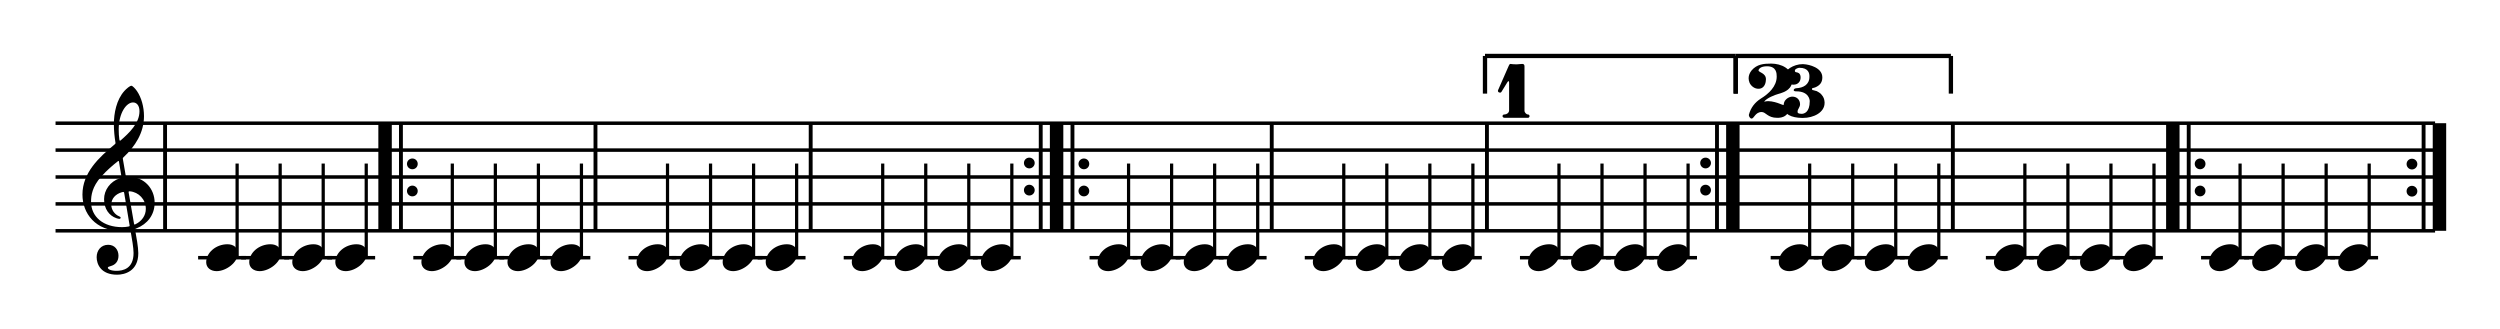
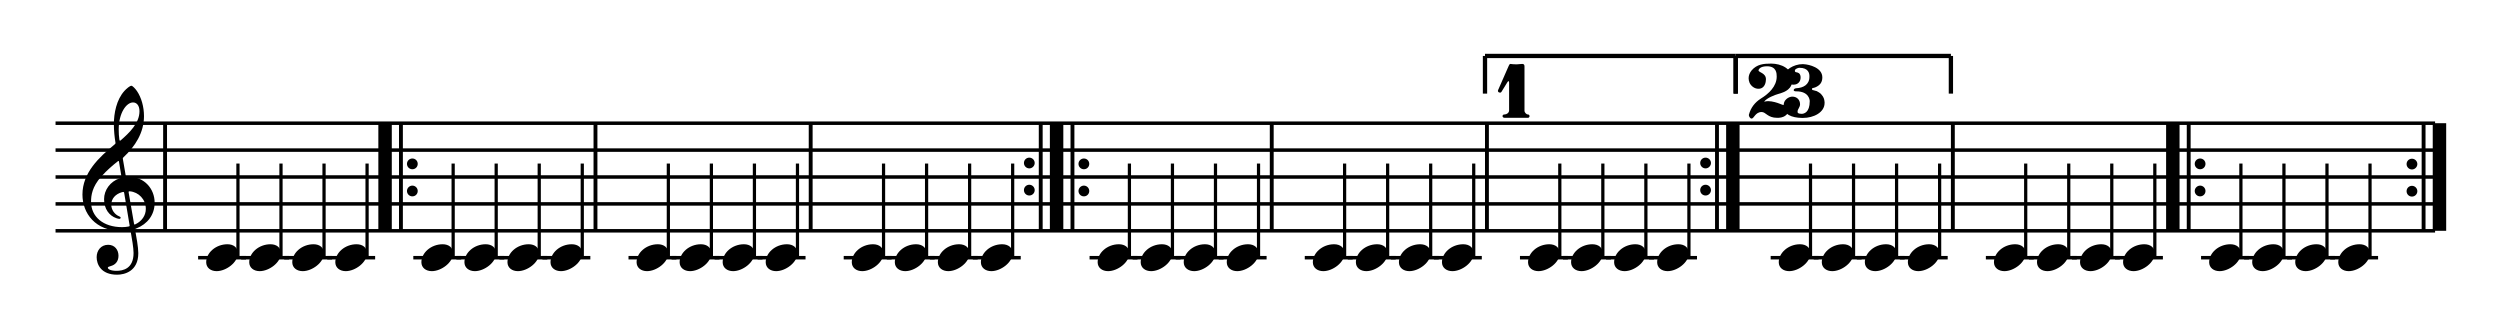
<svg xmlns="http://www.w3.org/2000/svg" width="929.375" height="122.12" viewBox="0 0 92.938 12.212">
  <g transform="translate(3.065 8.58) scale(1 -1)">
    <g data-layer="0">
      <line x1="0" y1="0" x2="0" y2="0" stroke="#000000" stroke-width="0" data-prov="01550dc9d118134419219044f188e28a" data-source-kind="6" data-kind="stroke" />
      <line x1="-1" y1="0" x2="87.46" y2="0" stroke="#000000" stroke-width="0.13" data-prov="5235156954d3cdda987a3da1af222a55" data-source-kind="3" data-kind="stroke" />
      <line x1="-1" y1="1" x2="87.46" y2="1" stroke="#000000" stroke-width="0.13" data-prov="10cbe3e182e937b8e3d90a03397b2e97" data-source-kind="3" data-kind="stroke" />
      <line x1="-1" y1="2" x2="87.46" y2="2" stroke="#000000" stroke-width="0.13" data-prov="94825cd467fe6fb512d271e66b59674a" data-source-kind="3" data-kind="stroke" />
      <line x1="-1" y1="3" x2="87.46" y2="3" stroke="#000000" stroke-width="0.13" data-prov="bc2cd26cec8e4650eedcf04fbc91320f" data-source-kind="3" data-kind="stroke" />
      <line x1="-1" y1="4" x2="87.46" y2="4" stroke="#000000" stroke-width="0.13" data-prov="c46b9445a4c5ff909f50b13f9025c4a3" data-source-kind="3" data-kind="stroke" />
      <line x1="0" y1="0" x2="0" y2="0" stroke="#000000" stroke-width="0" data-prov="fe116eb75ff697f9f2451c10c05349c6" data-source-kind="2" data-kind="stroke" />
-       <line x1="5.75" y1="-1" x2="5.75" y2="2.5" stroke="#000000" stroke-width="0.12" data-prov="dbd573fbc0c21f9b07a8537f658b048c" data-source-kind="0" data-kind="stroke" />
+       <line x1="5.781" y1="-1" x2="5.781" y2="2.5" stroke="#000000" stroke-width="0.12" data-prov="dbd573fbc0c21f9b07a8537f658b048c" data-source-kind="0" data-kind="stroke" />
      <line x1="4.3" y1="-1" x2="6.081" y2="-1" stroke="#000000" stroke-width="0.13" data-prov="07ffb45f25e59b0955bd4e248522b2ef" data-source-kind="1" data-kind="stroke" />
-       <line x1="7.35" y1="-1" x2="7.35" y2="2.5" stroke="#000000" stroke-width="0.12" data-prov="276b6f72f2bcb818f84229b6833ce022" data-source-kind="0" data-kind="stroke" />
+       <line x1="7.381" y1="-1" x2="7.381" y2="2.5" stroke="#000000" stroke-width="0.12" data-prov="276b6f72f2bcb818f84229b6833ce022" data-source-kind="0" data-kind="stroke" />
      <line x1="5.9" y1="-1" x2="7.681" y2="-1" stroke="#000000" stroke-width="0.13" data-prov="3539af5cd23dc6ca259a35fef4aa45c2" data-source-kind="1" data-kind="stroke" />
-       <line x1="8.95" y1="-1" x2="8.95" y2="2.5" stroke="#000000" stroke-width="0.12" data-prov="d1b0067ebb2b2b9115a77aaadc53bffe" data-source-kind="0" data-kind="stroke" />
+       <line x1="8.981" y1="-1" x2="8.981" y2="2.5" stroke="#000000" stroke-width="0.12" data-prov="d1b0067ebb2b2b9115a77aaadc53bffe" data-source-kind="0" data-kind="stroke" />
      <line x1="7.5" y1="-1" x2="9.281" y2="-1" stroke="#000000" stroke-width="0.13" data-prov="9b43d5d2a83ce1086364f6f3ac4b5ba2" data-source-kind="1" data-kind="stroke" />
-       <line x1="10.55" y1="-1" x2="10.55" y2="2.5" stroke="#000000" stroke-width="0.12" data-prov="13303d184ca25b99835d71e21f3a96df" data-source-kind="0" data-kind="stroke" />
+       <line x1="10.581" y1="-1" x2="10.581" y2="2.5" stroke="#000000" stroke-width="0.12" data-prov="13303d184ca25b99835d71e21f3a96df" data-source-kind="0" data-kind="stroke" />
      <line x1="9.1" y1="-1" x2="10.881" y2="-1" stroke="#000000" stroke-width="0.13" data-prov="d6c7a9458a06532e1c7507e71363c0dd" data-source-kind="1" data-kind="stroke" />
-       <line x1="13.75" y1="-1" x2="13.75" y2="2.5" stroke="#000000" stroke-width="0.12" data-prov="aa33134cf72cebda65d1b2b427230541" data-source-kind="0" data-kind="stroke" />
+       <line x1="13.781" y1="-1" x2="13.781" y2="2.5" stroke="#000000" stroke-width="0.12" data-prov="aa33134cf72cebda65d1b2b427230541" data-source-kind="0" data-kind="stroke" />
      <line x1="12.3" y1="-1" x2="14.081" y2="-1" stroke="#000000" stroke-width="0.13" data-prov="20fbe0162b0bc4dd93e2c3e3da73bb83" data-source-kind="1" data-kind="stroke" />
-       <line x1="15.35" y1="-1" x2="15.35" y2="2.5" stroke="#000000" stroke-width="0.12" data-prov="01d06ae931cf05983e4b17744108297b" data-source-kind="0" data-kind="stroke" />
+       <line x1="15.381" y1="-1" x2="15.381" y2="2.5" stroke="#000000" stroke-width="0.12" data-prov="01d06ae931cf05983e4b17744108297b" data-source-kind="0" data-kind="stroke" />
      <line x1="13.9" y1="-1" x2="15.681" y2="-1" stroke="#000000" stroke-width="0.13" data-prov="cd9abf9ed66ab876f68b9d88ce1e5199" data-source-kind="1" data-kind="stroke" />
-       <line x1="16.95" y1="-1" x2="16.95" y2="2.5" stroke="#000000" stroke-width="0.12" data-prov="47c9ce76466974ecfabe4a9cafb75c3c" data-source-kind="0" data-kind="stroke" />
+       <line x1="16.981" y1="-1" x2="16.981" y2="2.5" stroke="#000000" stroke-width="0.12" data-prov="47c9ce76466974ecfabe4a9cafb75c3c" data-source-kind="0" data-kind="stroke" />
      <line x1="15.5" y1="-1" x2="17.281" y2="-1" stroke="#000000" stroke-width="0.13" data-prov="7ade41165c11102f29e87cb09eb3f88f" data-source-kind="1" data-kind="stroke" />
-       <line x1="18.55" y1="-1" x2="18.55" y2="2.5" stroke="#000000" stroke-width="0.12" data-prov="e6d1c0a44d13be2700ad4381e1d518fa" data-source-kind="0" data-kind="stroke" />
+       <line x1="18.581" y1="-1" x2="18.581" y2="2.5" stroke="#000000" stroke-width="0.12" data-prov="e6d1c0a44d13be2700ad4381e1d518fa" data-source-kind="0" data-kind="stroke" />
      <line x1="17.1" y1="-1" x2="18.881" y2="-1" stroke="#000000" stroke-width="0.13" data-prov="32c2aa89808756c46e8b7afcfb2eb057" data-source-kind="1" data-kind="stroke" />
-       <line x1="21.75" y1="-1" x2="21.75" y2="2.5" stroke="#000000" stroke-width="0.12" data-prov="370a65aab516f6792e49a1ed28bd5cd9" data-source-kind="0" data-kind="stroke" />
+       <line x1="21.781" y1="-1" x2="21.781" y2="2.5" stroke="#000000" stroke-width="0.12" data-prov="370a65aab516f6792e49a1ed28bd5cd9" data-source-kind="0" data-kind="stroke" />
      <line x1="20.3" y1="-1" x2="22.081" y2="-1" stroke="#000000" stroke-width="0.13" data-prov="0a3ae3c155d29c21e266e663a8b1b214" data-source-kind="1" data-kind="stroke" />
-       <line x1="23.35" y1="-1" x2="23.35" y2="2.5" stroke="#000000" stroke-width="0.12" data-prov="75b4bca159d5c28b10b2078bb457bb53" data-source-kind="0" data-kind="stroke" />
+       <line x1="23.381" y1="-1" x2="23.381" y2="2.5" stroke="#000000" stroke-width="0.12" data-prov="75b4bca159d5c28b10b2078bb457bb53" data-source-kind="0" data-kind="stroke" />
      <line x1="21.9" y1="-1" x2="23.681" y2="-1" stroke="#000000" stroke-width="0.13" data-prov="c27e3e835224dc54cef9b36818099cd0" data-source-kind="1" data-kind="stroke" />
-       <line x1="24.95" y1="-1" x2="24.95" y2="2.5" stroke="#000000" stroke-width="0.12" data-prov="c4531390972e55a43af2bd9f85e3c250" data-source-kind="0" data-kind="stroke" />
+       <line x1="24.981" y1="-1" x2="24.981" y2="2.5" stroke="#000000" stroke-width="0.12" data-prov="c4531390972e55a43af2bd9f85e3c250" data-source-kind="0" data-kind="stroke" />
      <line x1="23.5" y1="-1" x2="25.281" y2="-1" stroke="#000000" stroke-width="0.13" data-prov="4b43990bc25bf4afffda3e2a7d4dcab7" data-source-kind="1" data-kind="stroke" />
-       <line x1="26.55" y1="-1" x2="26.55" y2="2.5" stroke="#000000" stroke-width="0.12" data-prov="888c6ef019fc4b0fc714672a4444c60c" data-source-kind="0" data-kind="stroke" />
+       <line x1="26.581" y1="-1" x2="26.581" y2="2.5" stroke="#000000" stroke-width="0.12" data-prov="888c6ef019fc4b0fc714672a4444c60c" data-source-kind="0" data-kind="stroke" />
      <line x1="25.1" y1="-1" x2="26.881" y2="-1" stroke="#000000" stroke-width="0.13" data-prov="8e120598410629bb86883f318071a6b5" data-source-kind="1" data-kind="stroke" />
-       <line x1="29.75" y1="-1" x2="29.75" y2="2.5" stroke="#000000" stroke-width="0.12" data-prov="6c70ad9006ed8fbb104d77eba3f2dbcb" data-source-kind="0" data-kind="stroke" />
+       <line x1="29.781" y1="-1" x2="29.781" y2="2.5" stroke="#000000" stroke-width="0.12" data-prov="6c70ad9006ed8fbb104d77eba3f2dbcb" data-source-kind="0" data-kind="stroke" />
      <line x1="28.3" y1="-1" x2="30.081" y2="-1" stroke="#000000" stroke-width="0.13" data-prov="6d2724bb96160f831b4e987ce6b4349a" data-source-kind="1" data-kind="stroke" />
-       <line x1="31.35" y1="-1" x2="31.35" y2="2.5" stroke="#000000" stroke-width="0.12" data-prov="debe82da2c34817a871d8a4cc5cc3fdd" data-source-kind="0" data-kind="stroke" />
+       <line x1="31.381" y1="-1" x2="31.381" y2="2.5" stroke="#000000" stroke-width="0.12" data-prov="debe82da2c34817a871d8a4cc5cc3fdd" data-source-kind="0" data-kind="stroke" />
      <line x1="29.9" y1="-1" x2="31.681" y2="-1" stroke="#000000" stroke-width="0.13" data-prov="7a9f84c8590c7e8156fd929e35153cf8" data-source-kind="1" data-kind="stroke" />
-       <line x1="32.95" y1="-1" x2="32.95" y2="2.5" stroke="#000000" stroke-width="0.12" data-prov="7b524c2e9e5657b68fd1a81337887c2e" data-source-kind="0" data-kind="stroke" />
+       <line x1="32.981" y1="-1" x2="32.981" y2="2.5" stroke="#000000" stroke-width="0.12" data-prov="7b524c2e9e5657b68fd1a81337887c2e" data-source-kind="0" data-kind="stroke" />
      <line x1="31.5" y1="-1" x2="33.281" y2="-1" stroke="#000000" stroke-width="0.13" data-prov="c4a9602f838e0ea74a9fe68da12baff2" data-source-kind="1" data-kind="stroke" />
-       <line x1="34.55" y1="-1" x2="34.55" y2="2.5" stroke="#000000" stroke-width="0.12" data-prov="cb31fbbd4a3e3eb17ed06e65f40589e5" data-source-kind="0" data-kind="stroke" />
+       <line x1="34.581" y1="-1" x2="34.581" y2="2.5" stroke="#000000" stroke-width="0.12" data-prov="cb31fbbd4a3e3eb17ed06e65f40589e5" data-source-kind="0" data-kind="stroke" />
      <line x1="33.1" y1="-1" x2="34.881" y2="-1" stroke="#000000" stroke-width="0.13" data-prov="76860486e62be8520184bb3e8c284d94" data-source-kind="1" data-kind="stroke" />
-       <line x1="38.89" y1="-1" x2="38.89" y2="2.5" stroke="#000000" stroke-width="0.12" data-prov="bc1cc9bede7fc3c72827cfbf184cdb7e" data-source-kind="0" data-kind="stroke" />
+       <line x1="38.921" y1="-1" x2="38.921" y2="2.5" stroke="#000000" stroke-width="0.12" data-prov="bc1cc9bede7fc3c72827cfbf184cdb7e" data-source-kind="0" data-kind="stroke" />
      <line x1="37.44" y1="-1" x2="39.221" y2="-1" stroke="#000000" stroke-width="0.13" data-prov="a3fd2ae47f432e61881cb1e44a7108e6" data-source-kind="1" data-kind="stroke" />
-       <line x1="40.49" y1="-1" x2="40.49" y2="2.5" stroke="#000000" stroke-width="0.12" data-prov="95891bc2b58231a1618b5d422e6131b0" data-source-kind="0" data-kind="stroke" />
+       <line x1="40.521" y1="-1" x2="40.521" y2="2.5" stroke="#000000" stroke-width="0.12" data-prov="95891bc2b58231a1618b5d422e6131b0" data-source-kind="0" data-kind="stroke" />
      <line x1="39.04" y1="-1" x2="40.821" y2="-1" stroke="#000000" stroke-width="0.13" data-prov="a9e2ee2be83c0a4978db517bf182efe9" data-source-kind="1" data-kind="stroke" />
-       <line x1="42.09" y1="-1" x2="42.09" y2="2.5" stroke="#000000" stroke-width="0.12" data-prov="ed21002861831422bdbb36e8f981d2a9" data-source-kind="0" data-kind="stroke" />
+       <line x1="42.121" y1="-1" x2="42.121" y2="2.5" stroke="#000000" stroke-width="0.12" data-prov="ed21002861831422bdbb36e8f981d2a9" data-source-kind="0" data-kind="stroke" />
      <line x1="40.64" y1="-1" x2="42.421" y2="-1" stroke="#000000" stroke-width="0.13" data-prov="2bac60a88ddddcf403dd6edfb67b5bb0" data-source-kind="1" data-kind="stroke" />
-       <line x1="43.69" y1="-1" x2="43.69" y2="2.5" stroke="#000000" stroke-width="0.12" data-prov="e49748251746a6dbdf15aa8dd983e6e7" data-source-kind="0" data-kind="stroke" />
+       <line x1="43.721" y1="-1" x2="43.721" y2="2.5" stroke="#000000" stroke-width="0.12" data-prov="e49748251746a6dbdf15aa8dd983e6e7" data-source-kind="0" data-kind="stroke" />
      <line x1="42.24" y1="-1" x2="44.021" y2="-1" stroke="#000000" stroke-width="0.13" data-prov="a592bc951f4afa64726aa30ccdd6ddfa" data-source-kind="1" data-kind="stroke" />
-       <line x1="46.89" y1="-1" x2="46.89" y2="2.5" stroke="#000000" stroke-width="0.12" data-prov="8d2938a01abfe451991829fbde6d2b94" data-source-kind="0" data-kind="stroke" />
+       <line x1="46.921" y1="-1" x2="46.921" y2="2.5" stroke="#000000" stroke-width="0.12" data-prov="8d2938a01abfe451991829fbde6d2b94" data-source-kind="0" data-kind="stroke" />
      <line x1="45.44" y1="-1" x2="47.221" y2="-1" stroke="#000000" stroke-width="0.13" data-prov="c73f1aad686621adde07e7fe7b160ad7" data-source-kind="1" data-kind="stroke" />
-       <line x1="48.49" y1="-1" x2="48.49" y2="2.5" stroke="#000000" stroke-width="0.12" data-prov="88366a6edcce03db41d39d08b2616742" data-source-kind="0" data-kind="stroke" />
+       <line x1="48.521" y1="-1" x2="48.521" y2="2.5" stroke="#000000" stroke-width="0.12" data-prov="88366a6edcce03db41d39d08b2616742" data-source-kind="0" data-kind="stroke" />
      <line x1="47.04" y1="-1" x2="48.821" y2="-1" stroke="#000000" stroke-width="0.13" data-prov="4e052448582a8fdc672f38b02dc205e1" data-source-kind="1" data-kind="stroke" />
-       <line x1="50.09" y1="-1" x2="50.09" y2="2.5" stroke="#000000" stroke-width="0.12" data-prov="77a10c7862f0ffce98d309bb71ce675f" data-source-kind="0" data-kind="stroke" />
+       <line x1="50.121" y1="-1" x2="50.121" y2="2.5" stroke="#000000" stroke-width="0.12" data-prov="77a10c7862f0ffce98d309bb71ce675f" data-source-kind="0" data-kind="stroke" />
      <line x1="48.64" y1="-1" x2="50.421" y2="-1" stroke="#000000" stroke-width="0.13" data-prov="68c691f2336e5a322116641b9f2f7054" data-source-kind="1" data-kind="stroke" />
-       <line x1="51.69" y1="-1" x2="51.69" y2="2.5" stroke="#000000" stroke-width="0.12" data-prov="cfa457e70519a1826f321a56cb3fd03b" data-source-kind="0" data-kind="stroke" />
+       <line x1="51.721" y1="-1" x2="51.721" y2="2.5" stroke="#000000" stroke-width="0.12" data-prov="cfa457e70519a1826f321a56cb3fd03b" data-source-kind="0" data-kind="stroke" />
      <line x1="50.24" y1="-1" x2="52.021" y2="-1" stroke="#000000" stroke-width="0.13" data-prov="3c3f0d6b5ab00374d7628cd6f9876bc9" data-source-kind="1" data-kind="stroke" />
-       <line x1="54.89" y1="-1" x2="54.89" y2="2.5" stroke="#000000" stroke-width="0.12" data-prov="273d04eeece605789035a29d80023c2c" data-source-kind="0" data-kind="stroke" />
+       <line x1="54.921" y1="-1" x2="54.921" y2="2.5" stroke="#000000" stroke-width="0.12" data-prov="273d04eeece605789035a29d80023c2c" data-source-kind="0" data-kind="stroke" />
      <line x1="53.44" y1="-1" x2="55.221" y2="-1" stroke="#000000" stroke-width="0.13" data-prov="9ec226573f8ea2320fc444c562163ddb" data-source-kind="1" data-kind="stroke" />
-       <line x1="56.49" y1="-1" x2="56.49" y2="2.5" stroke="#000000" stroke-width="0.12" data-prov="a23b09fda2784b566bf1de48e89a2baa" data-source-kind="0" data-kind="stroke" />
+       <line x1="56.521" y1="-1" x2="56.521" y2="2.5" stroke="#000000" stroke-width="0.12" data-prov="a23b09fda2784b566bf1de48e89a2baa" data-source-kind="0" data-kind="stroke" />
      <line x1="55.04" y1="-1" x2="56.821" y2="-1" stroke="#000000" stroke-width="0.13" data-prov="9e3345d5dddffbb9cf263a1708fc2589" data-source-kind="1" data-kind="stroke" />
-       <line x1="58.09" y1="-1" x2="58.09" y2="2.5" stroke="#000000" stroke-width="0.12" data-prov="edf9ca4611cfc17faace6241cae3b73d" data-source-kind="0" data-kind="stroke" />
+       <line x1="58.121" y1="-1" x2="58.121" y2="2.5" stroke="#000000" stroke-width="0.12" data-prov="edf9ca4611cfc17faace6241cae3b73d" data-source-kind="0" data-kind="stroke" />
      <line x1="56.64" y1="-1" x2="58.421" y2="-1" stroke="#000000" stroke-width="0.13" data-prov="ea06a5b83026202fbe3eed55ca3680c9" data-source-kind="1" data-kind="stroke" />
-       <line x1="59.69" y1="-1" x2="59.69" y2="2.5" stroke="#000000" stroke-width="0.12" data-prov="f1e3c0367633266d5f188e5bd6d98ad4" data-source-kind="0" data-kind="stroke" />
+       <line x1="59.721" y1="-1" x2="59.721" y2="2.5" stroke="#000000" stroke-width="0.12" data-prov="f1e3c0367633266d5f188e5bd6d98ad4" data-source-kind="0" data-kind="stroke" />
      <line x1="58.24" y1="-1" x2="60.021" y2="-1" stroke="#000000" stroke-width="0.13" data-prov="b8d324f0620ebb59f66346b61a4d214e" data-source-kind="1" data-kind="stroke" />
-       <line x1="64.21" y1="-1" x2="64.21" y2="2.5" stroke="#000000" stroke-width="0.12" data-prov="2bf824905032462ee8c9988b780feabf" data-source-kind="0" data-kind="stroke" />
+       <line x1="64.241" y1="-1" x2="64.241" y2="2.5" stroke="#000000" stroke-width="0.12" data-prov="2bf824905032462ee8c9988b780feabf" data-source-kind="0" data-kind="stroke" />
      <line x1="62.76" y1="-1" x2="64.541" y2="-1" stroke="#000000" stroke-width="0.13" data-prov="579f0f80918268f1ba03890d14832b56" data-source-kind="1" data-kind="stroke" />
-       <line x1="65.81" y1="-1" x2="65.81" y2="2.5" stroke="#000000" stroke-width="0.12" data-prov="08a65aebf8baaded74feb3ec7cc36d18" data-source-kind="0" data-kind="stroke" />
+       <line x1="65.841" y1="-1" x2="65.841" y2="2.5" stroke="#000000" stroke-width="0.12" data-prov="08a65aebf8baaded74feb3ec7cc36d18" data-source-kind="0" data-kind="stroke" />
      <line x1="64.36" y1="-1" x2="66.141" y2="-1" stroke="#000000" stroke-width="0.13" data-prov="f04f04c436808c53ab1c2b169d7f5a33" data-source-kind="1" data-kind="stroke" />
-       <line x1="67.41" y1="-1" x2="67.41" y2="2.5" stroke="#000000" stroke-width="0.12" data-prov="d155779804ad660f4466745153872349" data-source-kind="0" data-kind="stroke" />
+       <line x1="67.441" y1="-1" x2="67.441" y2="2.5" stroke="#000000" stroke-width="0.12" data-prov="d155779804ad660f4466745153872349" data-source-kind="0" data-kind="stroke" />
      <line x1="65.96" y1="-1" x2="67.741" y2="-1" stroke="#000000" stroke-width="0.13" data-prov="3b9174fe7361dbfc454fbe17b9ec81b1" data-source-kind="1" data-kind="stroke" />
-       <line x1="69.01" y1="-1" x2="69.01" y2="2.5" stroke="#000000" stroke-width="0.12" data-prov="af73177552d5fa95b746caf62d000623" data-source-kind="0" data-kind="stroke" />
+       <line x1="69.041" y1="-1" x2="69.041" y2="2.5" stroke="#000000" stroke-width="0.12" data-prov="af73177552d5fa95b746caf62d000623" data-source-kind="0" data-kind="stroke" />
      <line x1="67.56" y1="-1" x2="69.341" y2="-1" stroke="#000000" stroke-width="0.13" data-prov="46e6eac9f03c1e09a15cb0bb07628570" data-source-kind="1" data-kind="stroke" />
-       <line x1="72.21" y1="-1" x2="72.21" y2="2.5" stroke="#000000" stroke-width="0.12" data-prov="7c839e4fb5f2522c8fde3b48577eafae" data-source-kind="0" data-kind="stroke" />
+       <line x1="72.241" y1="-1" x2="72.241" y2="2.5" stroke="#000000" stroke-width="0.12" data-prov="7c839e4fb5f2522c8fde3b48577eafae" data-source-kind="0" data-kind="stroke" />
      <line x1="70.76" y1="-1" x2="72.541" y2="-1" stroke="#000000" stroke-width="0.13" data-prov="0e4ec9f37979b06c54f0e2d499df5bf1" data-source-kind="1" data-kind="stroke" />
-       <line x1="73.81" y1="-1" x2="73.81" y2="2.5" stroke="#000000" stroke-width="0.12" data-prov="0c8e0b8170c827494e606d4541ce2c89" data-source-kind="0" data-kind="stroke" />
+       <line x1="73.841" y1="-1" x2="73.841" y2="2.5" stroke="#000000" stroke-width="0.12" data-prov="0c8e0b8170c827494e606d4541ce2c89" data-source-kind="0" data-kind="stroke" />
      <line x1="72.36" y1="-1" x2="74.141" y2="-1" stroke="#000000" stroke-width="0.13" data-prov="61f1ed037baf82bf6594769a9205df07" data-source-kind="1" data-kind="stroke" />
-       <line x1="75.41" y1="-1" x2="75.41" y2="2.5" stroke="#000000" stroke-width="0.12" data-prov="42480ffc14ad129d8dec456e7bad317c" data-source-kind="0" data-kind="stroke" />
+       <line x1="75.441" y1="-1" x2="75.441" y2="2.5" stroke="#000000" stroke-width="0.12" data-prov="42480ffc14ad129d8dec456e7bad317c" data-source-kind="0" data-kind="stroke" />
      <line x1="73.96" y1="-1" x2="75.741" y2="-1" stroke="#000000" stroke-width="0.13" data-prov="adc82c9de5d3ed333e335c32f7690a6b" data-source-kind="1" data-kind="stroke" />
-       <line x1="77.01" y1="-1" x2="77.01" y2="2.5" stroke="#000000" stroke-width="0.12" data-prov="0f408610c63793003f04e3af5a03493f" data-source-kind="0" data-kind="stroke" />
+       <line x1="77.041" y1="-1" x2="77.041" y2="2.5" stroke="#000000" stroke-width="0.12" data-prov="0f408610c63793003f04e3af5a03493f" data-source-kind="0" data-kind="stroke" />
      <line x1="75.56" y1="-1" x2="77.341" y2="-1" stroke="#000000" stroke-width="0.13" data-prov="1dee0e17b4b9167cda8e51b45e2ab47c" data-source-kind="1" data-kind="stroke" />
-       <line x1="80.21" y1="-1" x2="80.21" y2="2.5" stroke="#000000" stroke-width="0.12" data-prov="99d50b32a7d1eac1019c14132a834144" data-source-kind="0" data-kind="stroke" />
+       <line x1="80.241" y1="-1" x2="80.241" y2="2.5" stroke="#000000" stroke-width="0.12" data-prov="99d50b32a7d1eac1019c14132a834144" data-source-kind="0" data-kind="stroke" />
      <line x1="78.76" y1="-1" x2="80.541" y2="-1" stroke="#000000" stroke-width="0.13" data-prov="c33f0e929fa3ea4230c07aca80f60c04" data-source-kind="1" data-kind="stroke" />
-       <line x1="81.81" y1="-1" x2="81.81" y2="2.5" stroke="#000000" stroke-width="0.12" data-prov="572e96450f21b18771e510c6c41444dc" data-source-kind="0" data-kind="stroke" />
+       <line x1="81.841" y1="-1" x2="81.841" y2="2.5" stroke="#000000" stroke-width="0.12" data-prov="572e96450f21b18771e510c6c41444dc" data-source-kind="0" data-kind="stroke" />
      <line x1="80.36" y1="-1" x2="82.141" y2="-1" stroke="#000000" stroke-width="0.13" data-prov="67463b29bfb160641501f497f6134aa6" data-source-kind="1" data-kind="stroke" />
-       <line x1="83.41" y1="-1" x2="83.41" y2="2.5" stroke="#000000" stroke-width="0.12" data-prov="68935c410dbe357c3f80b01c6e6d3cb1" data-source-kind="0" data-kind="stroke" />
+       <line x1="83.441" y1="-1" x2="83.441" y2="2.5" stroke="#000000" stroke-width="0.12" data-prov="68935c410dbe357c3f80b01c6e6d3cb1" data-source-kind="0" data-kind="stroke" />
      <line x1="81.96" y1="-1" x2="83.741" y2="-1" stroke="#000000" stroke-width="0.13" data-prov="75f41055f9e23911ca51158dab6488df" data-source-kind="1" data-kind="stroke" />
-       <line x1="85.01" y1="-1" x2="85.01" y2="2.5" stroke="#000000" stroke-width="0.12" data-prov="9e9ba65603d31963bdc6d55dfacc5eba" data-source-kind="0" data-kind="stroke" />
+       <line x1="85.041" y1="-1" x2="85.041" y2="2.5" stroke="#000000" stroke-width="0.12" data-prov="9e9ba65603d31963bdc6d55dfacc5eba" data-source-kind="0" data-kind="stroke" />
      <line x1="83.56" y1="-1" x2="85.341" y2="-1" stroke="#000000" stroke-width="0.13" data-prov="66a37f88caecfe799ec34469d2302afd" data-source-kind="1" data-kind="stroke" />
      <line x1="0" y1="0" x2="0" y2="0" stroke="#000000" stroke-width="0" data-prov="40a9a55985c8bf8b1eb66b6d8c8e7b7a" data-source-kind="12" data-kind="stroke" />
      <line x1="0" y1="0" x2="0" y2="0" stroke="#000000" stroke-width="0" data-prov="10eb9773d25f0d7d64f92b36f88e5b38" data-source-kind="14" data-kind="stroke" />
      <line x1="0" y1="0" x2="0" y2="0" stroke="#000000" stroke-width="0" data-prov="86a982398112115027c54222505dd143" data-source-kind="15" data-kind="stroke" />
      <line x1="0" y1="0" x2="0" y2="0" stroke="#000000" stroke-width="0" data-prov="64c3a33b80a715758aae1d6a9d040ab1" data-source-kind="23" data-kind="stroke" />
      <line x1="0" y1="0" x2="0" y2="0" stroke="#000000" stroke-width="0" data-prov="d7735ee5abe9b94bafbd41d62910654c" data-source-kind="23" data-kind="stroke" />
      <line x1="52.14" y1="6.5" x2="61.46" y2="6.5" stroke="#000000" stroke-width="0.16" data-prov="1e8235a657015d71b99b656363b95d84" data-source-kind="23" data-kind="stroke" />
      <line x1="52.14" y1="6.5" x2="52.14" y2="5.1" stroke="#000000" stroke-width="0.16" data-prov="be04b9451c60ce743c849918afbb0b2c" data-source-kind="23" data-kind="stroke" />
      <line x1="61.46" y1="6.5" x2="61.46" y2="5.1" stroke="#000000" stroke-width="0.16" data-prov="106fbc3a3bd80e6314b3d1bdefa94034" data-source-kind="23" data-kind="stroke" />
      <line x1="61.46" y1="6.5" x2="69.46" y2="6.5" stroke="#000000" stroke-width="0.16" data-prov="7fcf5df56515bc3b1a5ce5ab26cc7d0b" data-source-kind="23" data-kind="stroke" />
      <line x1="61.46" y1="6.5" x2="61.46" y2="5.1" stroke="#000000" stroke-width="0.16" data-prov="914c3e24403e2accbf62ab35de2fd55a" data-source-kind="23" data-kind="stroke" />
      <line x1="69.46" y1="6.5" x2="69.46" y2="5.1" stroke="#000000" stroke-width="0.16" data-prov="97e0a3a2e8ac3234ae6cf8ac671604ab" data-source-kind="23" data-kind="stroke" />
      <line x1="0" y1="0" x2="0" y2="0" stroke="#000000" stroke-width="0" data-prov="d4937e787c949d612f54b6d79ec79edf" data-source-kind="23" data-kind="stroke" />
      <line x1="0" y1="0" x2="0" y2="0" stroke="#000000" stroke-width="0" data-prov="c183669ac91f35eb7a0040b48fde85ab" data-source-kind="25" data-kind="stroke" />
      <path d="M1.504 1.66C1.496 1.708 1.504 1.712 1.528 1.736C1.96 2.14 2.288 2.648 2.288 3.26C2.288 3.608 2.192 3.952 2.028 4.192C1.968 4.28 1.864 4.392 1.82 4.392C1.764 4.392 1.64 4.288 1.56 4.2C1.264 3.872 1.168 3.372 1.168 2.956C1.168 2.724 1.196 2.464 1.224 2.3C1.232 2.252 1.236 2.244 1.188 2.204C0.612 1.728 0 1.156 0 0.348C0 -0.348 0.476 -1.008 1.456 -1.008C1.548 -1.008 1.652 -1 1.732 -0.984C1.776 -0.976 1.784 -0.972 1.792 -1.02C1.84 -1.288 1.9 -1.636 1.9 -1.824C1.9 -2.416 1.5 -2.488 1.264 -2.488C1.048 -2.488 0.944 -2.424 0.944 -2.372C0.944 -2.344 0.98 -2.332 1.072 -2.304C1.196 -2.268 1.34 -2.16 1.34 -1.928C1.34 -1.708 1.2 -1.52 0.956 -1.52C0.688 -1.52 0.528 -1.732 0.528 -1.98C0.528 -2.24 0.684 -2.632 1.288 -2.632C1.556 -2.632 2.076 -2.512 2.076 -1.832C2.076 -1.604 2.004 -1.224 1.96 -0.976C1.952 -0.928 1.956 -0.932 2.012 -0.908C2.416 -0.748 2.684 -0.408 2.684 0.044C2.684 0.556 2.308 1.008 1.72 1.008C1.616 1.008 1.616 1.008 1.604 1.08ZM1.88 3.772C2.012 3.772 2.12 3.664 2.12 3.444C2.12 3 1.74 2.64 1.424 2.364C1.396 2.34 1.38 2.344 1.372 2.396C1.356 2.5 1.348 2.636 1.348 2.764C1.348 3.388 1.636 3.772 1.88 3.772ZM1.444 1.048C1.456 0.972 1.456 0.976 1.384 0.952C1.032 0.832 0.804 0.516 0.804 0.176C0.804 -0.184 0.992 -0.44 1.264 -0.532C1.296 -0.544 1.344 -0.556 1.372 -0.556C1.404 -0.556 1.42 -0.536 1.42 -0.512C1.42 -0.484 1.388 -0.472 1.36 -0.46C1.192 -0.388 1.072 -0.216 1.072 -0.032C1.072 0.196 1.228 0.368 1.472 0.436C1.536 0.452 1.544 0.448 1.552 0.404L1.752 -0.788C1.76 -0.832 1.756 -0.832 1.696 -0.844C1.632 -0.856 1.552 -0.864 1.472 -0.864C0.772 -0.864 0.32 -0.476 0.32 0.08C0.32 0.316 0.36 0.632 0.692 1.008C0.932 1.276 1.116 1.424 1.304 1.576C1.344 1.608 1.352 1.604 1.36 1.56ZM1.72 0.412C1.712 0.46 1.716 0.472 1.764 0.468C2.088 0.44 2.356 0.168 2.356 -0.184C2.356 -0.436 2.204 -0.64 1.98 -0.752C1.932 -0.776 1.924 -0.776 1.916 -0.728Z" transform="translate(0 1)" fill="#000000" data-prov="2bc09f9490decea3e13f24459f1b64f4" data-source-kind="4" data-glyph="gClef" data-class="clef" />
      <path d="M0.388 -0.5C0.744 -0.5 1.18 -0.172 1.18 0.168C1.18 0.372 1.02 0.5 0.792 0.5C0.352 0.5 0 0.176 0 -0.168C0 -0.376 0.172 -0.5 0.388 -0.5Z" transform="translate(4.6 -1)" fill="#000000" data-prov="870b54f8730bed8251f4f891a3c4b233" data-source-kind="1" data-glyph="noteheadBlack" data-class="notehead" />
      <path d="M0.388 -0.5C0.744 -0.5 1.18 -0.172 1.18 0.168C1.18 0.372 1.02 0.5 0.792 0.5C0.352 0.5 0 0.176 0 -0.168C0 -0.376 0.172 -0.5 0.388 -0.5Z" transform="translate(6.2 -1)" fill="#000000" data-prov="5833135b23eaf581bccad90222f64e7e" data-source-kind="1" data-glyph="noteheadBlack" data-class="notehead" />
      <path d="M0.388 -0.5C0.744 -0.5 1.18 -0.172 1.18 0.168C1.18 0.372 1.02 0.5 0.792 0.5C0.352 0.5 0 0.176 0 -0.168C0 -0.376 0.172 -0.5 0.388 -0.5Z" transform="translate(7.8 -1)" fill="#000000" data-prov="3c653d764b31b22273540a079363370c" data-source-kind="1" data-glyph="noteheadBlack" data-class="notehead" />
      <path d="M0.388 -0.5C0.744 -0.5 1.18 -0.172 1.18 0.168C1.18 0.372 1.02 0.5 0.792 0.5C0.352 0.5 0 0.176 0 -0.168C0 -0.376 0.172 -0.5 0.388 -0.5Z" transform="translate(9.4 -1)" fill="#000000" data-prov="dfd195901678557bdc1f1351634d2b68" data-source-kind="1" data-glyph="noteheadBlack" data-class="notehead" />
      <path d="M0.388 -0.5C0.744 -0.5 1.18 -0.172 1.18 0.168C1.18 0.372 1.02 0.5 0.792 0.5C0.352 0.5 0 0.176 0 -0.168C0 -0.376 0.172 -0.5 0.388 -0.5Z" transform="translate(12.6 -1)" fill="#000000" data-prov="99d206152de1651afeef963c42d7984f" data-source-kind="1" data-glyph="noteheadBlack" data-class="notehead" />
      <path d="M0.388 -0.5C0.744 -0.5 1.18 -0.172 1.18 0.168C1.18 0.372 1.02 0.5 0.792 0.5C0.352 0.5 0 0.176 0 -0.168C0 -0.376 0.172 -0.5 0.388 -0.5Z" transform="translate(14.2 -1)" fill="#000000" data-prov="1340dc8c93d5925410da02d683dd5916" data-source-kind="1" data-glyph="noteheadBlack" data-class="notehead" />
      <path d="M0.388 -0.5C0.744 -0.5 1.18 -0.172 1.18 0.168C1.18 0.372 1.02 0.5 0.792 0.5C0.352 0.5 0 0.176 0 -0.168C0 -0.376 0.172 -0.5 0.388 -0.5Z" transform="translate(15.8 -1)" fill="#000000" data-prov="d9b7e874516d265e3c165a16887a22bd" data-source-kind="1" data-glyph="noteheadBlack" data-class="notehead" />
      <path d="M0.388 -0.5C0.744 -0.5 1.18 -0.172 1.18 0.168C1.18 0.372 1.02 0.5 0.792 0.5C0.352 0.5 0 0.176 0 -0.168C0 -0.376 0.172 -0.5 0.388 -0.5Z" transform="translate(17.4 -1)" fill="#000000" data-prov="12ef29aff1cc56481133aec42c0d1d35" data-source-kind="1" data-glyph="noteheadBlack" data-class="notehead" />
      <path d="M0.388 -0.5C0.744 -0.5 1.18 -0.172 1.18 0.168C1.18 0.372 1.02 0.5 0.792 0.5C0.352 0.5 0 0.176 0 -0.168C0 -0.376 0.172 -0.5 0.388 -0.5Z" transform="translate(20.6 -1)" fill="#000000" data-prov="6f2586548ccd7de6800f74edd852d03b" data-source-kind="1" data-glyph="noteheadBlack" data-class="notehead" />
      <path d="M0.388 -0.5C0.744 -0.5 1.18 -0.172 1.18 0.168C1.18 0.372 1.02 0.5 0.792 0.5C0.352 0.5 0 0.176 0 -0.168C0 -0.376 0.172 -0.5 0.388 -0.5Z" transform="translate(22.2 -1)" fill="#000000" data-prov="6cd2fcd32ca7d1441b6534c025d7ae93" data-source-kind="1" data-glyph="noteheadBlack" data-class="notehead" />
      <path d="M0.388 -0.5C0.744 -0.5 1.18 -0.172 1.18 0.168C1.18 0.372 1.02 0.5 0.792 0.5C0.352 0.5 0 0.176 0 -0.168C0 -0.376 0.172 -0.5 0.388 -0.5Z" transform="translate(23.8 -1)" fill="#000000" data-prov="e71f03f7d3d50a64ea72ce4bcdffb03e" data-source-kind="1" data-glyph="noteheadBlack" data-class="notehead" />
      <path d="M0.388 -0.5C0.744 -0.5 1.18 -0.172 1.18 0.168C1.18 0.372 1.02 0.5 0.792 0.5C0.352 0.5 0 0.176 0 -0.168C0 -0.376 0.172 -0.5 0.388 -0.5Z" transform="translate(25.4 -1)" fill="#000000" data-prov="0227904e88f6312904444c17ae540b57" data-source-kind="1" data-glyph="noteheadBlack" data-class="notehead" />
      <path d="M0.388 -0.5C0.744 -0.5 1.18 -0.172 1.18 0.168C1.18 0.372 1.02 0.5 0.792 0.5C0.352 0.5 0 0.176 0 -0.168C0 -0.376 0.172 -0.5 0.388 -0.5Z" transform="translate(28.6 -1)" fill="#000000" data-prov="6cce2821ccbb4f5769708cb9ca3c38a7" data-source-kind="1" data-glyph="noteheadBlack" data-class="notehead" />
      <path d="M0.388 -0.5C0.744 -0.5 1.18 -0.172 1.18 0.168C1.18 0.372 1.02 0.5 0.792 0.5C0.352 0.5 0 0.176 0 -0.168C0 -0.376 0.172 -0.5 0.388 -0.5Z" transform="translate(30.2 -1)" fill="#000000" data-prov="9952a70d5e0f9911d93466e83edc252e" data-source-kind="1" data-glyph="noteheadBlack" data-class="notehead" />
      <path d="M0.388 -0.5C0.744 -0.5 1.18 -0.172 1.18 0.168C1.18 0.372 1.02 0.5 0.792 0.5C0.352 0.5 0 0.176 0 -0.168C0 -0.376 0.172 -0.5 0.388 -0.5Z" transform="translate(31.8 -1)" fill="#000000" data-prov="1ead59d59c0c7cec46071003e7741905" data-source-kind="1" data-glyph="noteheadBlack" data-class="notehead" />
      <path d="M0.388 -0.5C0.744 -0.5 1.18 -0.172 1.18 0.168C1.18 0.372 1.02 0.5 0.792 0.5C0.352 0.5 0 0.176 0 -0.168C0 -0.376 0.172 -0.5 0.388 -0.5Z" transform="translate(33.4 -1)" fill="#000000" data-prov="4b82f873de97ed4fa80748acbf368585" data-source-kind="1" data-glyph="noteheadBlack" data-class="notehead" />
      <path d="M0.388 -0.5C0.744 -0.5 1.18 -0.172 1.18 0.168C1.18 0.372 1.02 0.5 0.792 0.5C0.352 0.5 0 0.176 0 -0.168C0 -0.376 0.172 -0.5 0.388 -0.5Z" transform="translate(37.7401 -1)" fill="#000000" data-prov="a26098a444bb635ce82ff700f48491ed" data-source-kind="1" data-glyph="noteheadBlack" data-class="notehead" />
      <path d="M0.388 -0.5C0.744 -0.5 1.18 -0.172 1.18 0.168C1.18 0.372 1.02 0.5 0.792 0.5C0.352 0.5 0 0.176 0 -0.168C0 -0.376 0.172 -0.5 0.388 -0.5Z" transform="translate(39.3401 -1)" fill="#000000" data-prov="460c0831f9fd8de9b01a3a4bac641c8e" data-source-kind="1" data-glyph="noteheadBlack" data-class="notehead" />
      <path d="M0.388 -0.5C0.744 -0.5 1.18 -0.172 1.18 0.168C1.18 0.372 1.02 0.5 0.792 0.5C0.352 0.5 0 0.176 0 -0.168C0 -0.376 0.172 -0.5 0.388 -0.5Z" transform="translate(40.9401 -1)" fill="#000000" data-prov="50dc15968bfd55c7637d0dde7c2f7bb3" data-source-kind="1" data-glyph="noteheadBlack" data-class="notehead" />
      <path d="M0.388 -0.5C0.744 -0.5 1.18 -0.172 1.18 0.168C1.18 0.372 1.02 0.5 0.792 0.5C0.352 0.5 0 0.176 0 -0.168C0 -0.376 0.172 -0.5 0.388 -0.5Z" transform="translate(42.5401 -1)" fill="#000000" data-prov="d095c952d8865af497a68b9fb543c15e" data-source-kind="1" data-glyph="noteheadBlack" data-class="notehead" />
      <path d="M0.388 -0.5C0.744 -0.5 1.18 -0.172 1.18 0.168C1.18 0.372 1.02 0.5 0.792 0.5C0.352 0.5 0 0.176 0 -0.168C0 -0.376 0.172 -0.5 0.388 -0.5Z" transform="translate(45.7401 -1)" fill="#000000" data-prov="1e4cb41d3c7556e314182c82b7790bef" data-source-kind="1" data-glyph="noteheadBlack" data-class="notehead" />
      <path d="M0.388 -0.5C0.744 -0.5 1.18 -0.172 1.18 0.168C1.18 0.372 1.02 0.5 0.792 0.5C0.352 0.5 0 0.176 0 -0.168C0 -0.376 0.172 -0.5 0.388 -0.5Z" transform="translate(47.3401 -1)" fill="#000000" data-prov="9645397274cb84055aeba5639f8b06a5" data-source-kind="1" data-glyph="noteheadBlack" data-class="notehead" />
      <path d="M0.388 -0.5C0.744 -0.5 1.18 -0.172 1.18 0.168C1.18 0.372 1.02 0.5 0.792 0.5C0.352 0.5 0 0.176 0 -0.168C0 -0.376 0.172 -0.5 0.388 -0.5Z" transform="translate(48.9401 -1)" fill="#000000" data-prov="9578182658c00300531491532d13f66a" data-source-kind="1" data-glyph="noteheadBlack" data-class="notehead" />
      <path d="M0.388 -0.5C0.744 -0.5 1.18 -0.172 1.18 0.168C1.18 0.372 1.02 0.5 0.792 0.5C0.352 0.5 0 0.176 0 -0.168C0 -0.376 0.172 -0.5 0.388 -0.5Z" transform="translate(50.5401 -1)" fill="#000000" data-prov="0a4dcf79021a9ba0366091e34fab456c" data-source-kind="1" data-glyph="noteheadBlack" data-class="notehead" />
      <path d="M0.388 -0.5C0.744 -0.5 1.18 -0.172 1.18 0.168C1.18 0.372 1.02 0.5 0.792 0.5C0.352 0.5 0 0.176 0 -0.168C0 -0.376 0.172 -0.5 0.388 -0.5Z" transform="translate(53.7401 -1)" fill="#000000" data-prov="4b3905877c48341998d76f07cdb9eff5" data-source-kind="1" data-glyph="noteheadBlack" data-class="notehead" />
      <path d="M0.388 -0.5C0.744 -0.5 1.18 -0.172 1.18 0.168C1.18 0.372 1.02 0.5 0.792 0.5C0.352 0.5 0 0.176 0 -0.168C0 -0.376 0.172 -0.5 0.388 -0.5Z" transform="translate(55.3401 -1)" fill="#000000" data-prov="4582d540c93386289e704713ab2deeeb" data-source-kind="1" data-glyph="noteheadBlack" data-class="notehead" />
      <path d="M0.388 -0.5C0.744 -0.5 1.18 -0.172 1.18 0.168C1.18 0.372 1.02 0.5 0.792 0.5C0.352 0.5 0 0.176 0 -0.168C0 -0.376 0.172 -0.5 0.388 -0.5Z" transform="translate(56.9401 -1)" fill="#000000" data-prov="b6d88aa94cc5462fed11ef21a9b9d6df" data-source-kind="1" data-glyph="noteheadBlack" data-class="notehead" />
      <path d="M0.388 -0.5C0.744 -0.5 1.18 -0.172 1.18 0.168C1.18 0.372 1.02 0.5 0.792 0.5C0.352 0.5 0 0.176 0 -0.168C0 -0.376 0.172 -0.5 0.388 -0.5Z" transform="translate(58.5401 -1)" fill="#000000" data-prov="88fff9d9a3f4097be33105eff4f0664a" data-source-kind="1" data-glyph="noteheadBlack" data-class="notehead" />
      <path d="M0.388 -0.5C0.744 -0.5 1.18 -0.172 1.18 0.168C1.18 0.372 1.02 0.5 0.792 0.5C0.352 0.5 0 0.176 0 -0.168C0 -0.376 0.172 -0.5 0.388 -0.5Z" transform="translate(63.0604 -1)" fill="#000000" data-prov="1c0a15caddb0e912285270f67ff23a3b" data-source-kind="1" data-glyph="noteheadBlack" data-class="notehead" />
      <path d="M0.388 -0.5C0.744 -0.5 1.18 -0.172 1.18 0.168C1.18 0.372 1.02 0.5 0.792 0.5C0.352 0.5 0 0.176 0 -0.168C0 -0.376 0.172 -0.5 0.388 -0.5Z" transform="translate(64.6604 -1)" fill="#000000" data-prov="82e4c22515ed591ba37576873988586e" data-source-kind="1" data-glyph="noteheadBlack" data-class="notehead" />
      <path d="M0.388 -0.5C0.744 -0.5 1.18 -0.172 1.18 0.168C1.18 0.372 1.02 0.5 0.792 0.5C0.352 0.5 0 0.176 0 -0.168C0 -0.376 0.172 -0.5 0.388 -0.5Z" transform="translate(66.2604 -1)" fill="#000000" data-prov="6304bcb23912da87e33c77509f7985f4" data-source-kind="1" data-glyph="noteheadBlack" data-class="notehead" />
      <path d="M0.388 -0.5C0.744 -0.5 1.18 -0.172 1.18 0.168C1.18 0.372 1.02 0.5 0.792 0.5C0.352 0.5 0 0.176 0 -0.168C0 -0.376 0.172 -0.5 0.388 -0.5Z" transform="translate(67.8604 -1)" fill="#000000" data-prov="99878edbfc3bbb1e8eca463cccd584ce" data-source-kind="1" data-glyph="noteheadBlack" data-class="notehead" />
      <path d="M0.388 -0.5C0.744 -0.5 1.18 -0.172 1.18 0.168C1.18 0.372 1.02 0.5 0.792 0.5C0.352 0.5 0 0.176 0 -0.168C0 -0.376 0.172 -0.5 0.388 -0.5Z" transform="translate(71.0604 -1)" fill="#000000" data-prov="d10593c1a375a3b07eb107dae9e897b3" data-source-kind="1" data-glyph="noteheadBlack" data-class="notehead" />
      <path d="M0.388 -0.5C0.744 -0.5 1.18 -0.172 1.18 0.168C1.18 0.372 1.02 0.5 0.792 0.5C0.352 0.5 0 0.176 0 -0.168C0 -0.376 0.172 -0.5 0.388 -0.5Z" transform="translate(72.6604 -1)" fill="#000000" data-prov="ba9722cd8f95336b0804751c84983573" data-source-kind="1" data-glyph="noteheadBlack" data-class="notehead" />
      <path d="M0.388 -0.5C0.744 -0.5 1.18 -0.172 1.18 0.168C1.18 0.372 1.02 0.5 0.792 0.5C0.352 0.5 0 0.176 0 -0.168C0 -0.376 0.172 -0.5 0.388 -0.5Z" transform="translate(74.2604 -1)" fill="#000000" data-prov="103fdcd52932b1c8f5fab0036c2dd002" data-source-kind="1" data-glyph="noteheadBlack" data-class="notehead" />
      <path d="M0.388 -0.5C0.744 -0.5 1.18 -0.172 1.18 0.168C1.18 0.372 1.02 0.5 0.792 0.5C0.352 0.5 0 0.176 0 -0.168C0 -0.376 0.172 -0.5 0.388 -0.5Z" transform="translate(75.8604 -1)" fill="#000000" data-prov="fcd49faa62e91333932dbac75206c859" data-source-kind="1" data-glyph="noteheadBlack" data-class="notehead" />
      <path d="M0.388 -0.5C0.744 -0.5 1.18 -0.172 1.18 0.168C1.18 0.372 1.02 0.5 0.792 0.5C0.352 0.5 0 0.176 0 -0.168C0 -0.376 0.172 -0.5 0.388 -0.5Z" transform="translate(79.0604 -1)" fill="#000000" data-prov="cc13049cf24d89de78d5dcc3bed18d7f" data-source-kind="1" data-glyph="noteheadBlack" data-class="notehead" />
      <path d="M0.388 -0.5C0.744 -0.5 1.18 -0.172 1.18 0.168C1.18 0.372 1.02 0.5 0.792 0.5C0.352 0.5 0 0.176 0 -0.168C0 -0.376 0.172 -0.5 0.388 -0.5Z" transform="translate(80.6604 -1)" fill="#000000" data-prov="88a15f00dc6e06aaf9f2532f05f6197e" data-source-kind="1" data-glyph="noteheadBlack" data-class="notehead" />
      <path d="M0.388 -0.5C0.744 -0.5 1.18 -0.172 1.18 0.168C1.18 0.372 1.02 0.5 0.792 0.5C0.352 0.5 0 0.176 0 -0.168C0 -0.376 0.172 -0.5 0.388 -0.5Z" transform="translate(82.2604 -1)" fill="#000000" data-prov="cd16148313e9a4f391ab0cabfeb1ee4c" data-source-kind="1" data-glyph="noteheadBlack" data-class="notehead" />
      <path d="M0.388 -0.5C0.744 -0.5 1.18 -0.172 1.18 0.168C1.18 0.372 1.02 0.5 0.792 0.5C0.352 0.5 0 0.176 0 -0.168C0 -0.376 0.172 -0.5 0.388 -0.5Z" transform="translate(83.8604 -1)" fill="#000000" data-prov="df598a181d9acccffc346705fce5da9b" data-source-kind="1" data-glyph="noteheadBlack" data-class="notehead" />
      <path d="M0.144 0V4H0V0Z" transform="translate(3 0)" fill="#000000" data-prov="867b15e7cfaeccccfe301517166fe106" data-source-kind="9" data-glyph="barlineSingle" data-class="barline" />
      <path d="M0.768 0H0.912V4H0.768ZM0 0H0.5V4H0ZM1.264 2.288C1.376 2.288 1.464 2.376 1.464 2.488C1.464 2.6 1.376 2.688 1.264 2.688C1.156 2.688 1.064 2.6 1.064 2.488C1.064 2.376 1.156 2.288 1.264 2.288ZM1.264 1.28C1.376 1.28 1.464 1.368 1.464 1.48C1.464 1.588 1.376 1.68 1.264 1.68C1.156 1.68 1.064 1.588 1.064 1.48C1.064 1.368 1.156 1.28 1.264 1.28Z" transform="translate(11 0)" fill="#000000" data-prov="2d8913235b36cc0b1c41dc5238cba014" data-source-kind="9" data-glyph="repeatLeft" data-class="repeat" />
      <path d="M0.144 0V4H0V0Z" transform="translate(19 0)" fill="#000000" data-prov="b263edd8a4514fa237d4e7942c04be8c" data-source-kind="9" data-glyph="barlineSingle" data-class="barline" />
      <path d="M0.144 0V4H0V0Z" transform="translate(27 0)" fill="#000000" data-prov="abc1bd57e0116cfc47c4f84f0c22b2e6" data-source-kind="9" data-glyph="barlineSingle" data-class="barline" />
      <path d="M1.736 0H1.88V4H1.736ZM1.468 4H0.968V0H1.468ZM0.7 0V4H0.556V0ZM0.204 2.72C0.092 2.72 0.004 2.632 0.004 2.52C0.004 2.412 0.092 2.32 0.204 2.32C0.312 2.32 0.404 2.412 0.404 2.52C0.404 2.632 0.312 2.72 0.204 2.72ZM2.232 2.288C2.344 2.288 2.432 2.376 2.432 2.488C2.432 2.6 2.344 2.688 2.232 2.688C2.124 2.688 2.032 2.6 2.032 2.488C2.032 2.376 2.124 2.288 2.232 2.288ZM0.204 1.712C0.092 1.712 0.004 1.624 0.004 1.512C0.004 1.4 0.092 1.312 0.204 1.312C0.312 1.312 0.404 1.4 0.404 1.512C0.404 1.624 0.312 1.712 0.204 1.712ZM2.232 1.28C2.344 1.28 2.432 1.368 2.432 1.48C2.432 1.588 2.344 1.68 2.232 1.68C2.124 1.68 2.032 1.588 2.032 1.48C2.032 1.368 2.124 1.28 2.232 1.28Z" transform="translate(34.9961 0)" fill="#000000" data-prov="9f811a0578b546d35393e29bb06afe9b" data-source-kind="9" data-glyph="repeatRightLeft" data-class="repeat" />
      <path d="M0.144 0V4H0V0Z" transform="translate(44.1401 0)" fill="#000000" data-prov="7c62f742d0a60d8a6177a714ef9241af" data-source-kind="9" data-glyph="barlineSingle" data-class="barline" />
      <path d="M0.144 0V4H0V0Z" transform="translate(52.1401 0)" fill="#000000" data-prov="0b1e63cbd07616159ee70000e3c76056" data-source-kind="9" data-glyph="barlineSingle" data-class="barline" />
      <path d="M0.7 0V4H0.556V0ZM1.468 4H0.968V0H1.468ZM0.204 2.72C0.092 2.72 0.004 2.632 0.004 2.52C0.004 2.412 0.092 2.32 0.204 2.32C0.312 2.32 0.404 2.412 0.404 2.52C0.404 2.632 0.312 2.72 0.204 2.72ZM0.204 1.712C0.092 1.712 0.004 1.624 0.004 1.512C0.004 1.4 0.092 1.312 0.204 1.312C0.312 1.312 0.404 1.4 0.404 1.512C0.404 1.624 0.312 1.712 0.204 1.712Z" transform="translate(60.1362 0)" fill="#000000" data-prov="f21f4e337050d50f36f7d905196db794" data-source-kind="9" data-glyph="repeatRight" data-class="repeat" />
      <path d="M0.144 0V4H0V0Z" transform="translate(69.4604 0)" fill="#000000" data-prov="f4a3968aa56472207e4e921c44dfa1d7" data-source-kind="9" data-glyph="barlineSingle" data-class="barline" />
      <path d="M0.144 0V4H0V0ZM0.912 4H0.412V0H0.912Z" transform="translate(86.9604 0)" fill="#000000" data-prov="d99180b4838ec1269b3f4caee0201968" data-source-kind="9" data-glyph="barlineFinal" data-class="barline" />
      <path d="M0.096 0.052C0.096 0.052 0.08 0.028 0.08 0C0.08 -0.02 0.092 -0.044 0.124 -0.056C0.14 -0.06 0.156 -0.064 0.16 -0.064C0.2 -0.064 0.216 -0.028 0.216 -0.028C0.216 -0.028 0.388 0.248 0.432 0.324C0.448 0.352 0.464 0.364 0.472 0.364C0.488 0.364 0.496 0.332 0.496 0.308V-0.724C0.496 -0.816 0.404 -0.876 0.32 -0.876C0.292 -0.876 0.252 -0.888 0.252 -0.936C0.252 -0.98 0.288 -1 0.34 -1H1.192C1.256 -1 1.256 -0.936 1.256 -0.936C1.256 -0.936 1.256 -0.876 1.196 -0.876C1.14 -0.876 1.068 -0.804 1.068 -0.736V0.912C1.068 0.976 1.044 1 0.988 1.004C0.932 1.004 0.832 0.988 0.78 0.988C0.704 0.988 0.632 0.992 0.572 1C0.564 1 0.556 1.004 0.552 1.004C0.512 1.004 0.496 0.964 0.48 0.928Z" transform="translate(52.5401 5.2)" fill="#000000" data-prov="5d17b38b8aac6677412c7079c585d10a" data-source-kind="23" data-glyph="timeSig1" data-class="timeSig" />
      <path d="M1.684 -0.364C1.684 -0.316 1.664 -0.308 1.636 -0.308C1.604 -0.308 1.592 -0.324 1.584 -0.352L1.58 -0.356C1.54 -0.456 1.508 -0.532 1.424 -0.532C1.404 -0.532 1.384 -0.528 1.356 -0.52C1.304 -0.5 1.276 -0.496 1.236 -0.476C1.156 -0.444 0.968 -0.38 0.804 -0.38C0.752 -0.38 0.7 -0.388 0.656 -0.404C0.744 -0.26 1.084 -0.14 1.172 -0.116C1.452 -0.04 1.704 0.076 1.704 0.408C1.704 0.832 1.288 1.016 0.916 1.016C0.636 1.016 0.388 0.992 0.192 0.764C0.124 0.68 0.08 0.58 0.08 0.472C0.08 0.416 0.092 0.36 0.116 0.3C0.176 0.176 0.3 0.08 0.444 0.08C0.688 0.08 0.724 0.332 0.724 0.432C0.724 0.672 0.448 0.684 0.448 0.764C0.456 0.82 0.528 0.916 0.764 0.916C1.12 0.916 1.124 0.648 1.124 0.532C1.124 0.168 0.824 -0.108 0.536 -0.284C0.316 -0.424 0.16 -0.62 0.092 -0.88L0.088 -0.892C0.088 -0.944 0.132 -1.028 0.192 -1.028C0.28 -1.028 0.328 -0.784 0.564 -0.784C0.724 -0.784 0.784 -1 1.14 -1C1.312 -1 1.62 -0.984 1.684 -0.364Z" transform="translate(61.8604 5.2)" fill="#000000" data-prov="9f572f5af2bd7160313e5f31005e3f24" data-source-kind="23" data-glyph="timeSig2" data-class="timeSig" />
      <path d="M0.852 0.992C0.848 0.992 0.844 0.992 0.836 0.992L0.808 0.996C0.804 0.996 0.796 0.996 0.792 0.996C0.448 0.996 0.104 0.768 0.104 0.556C0.104 0.424 0.18 0.248 0.428 0.232H0.448C0.624 0.232 0.712 0.36 0.712 0.492V0.524C0.7 0.672 0.6 0.68 0.58 0.688C0.56 0.696 0.5 0.688 0.5 0.744V0.76C0.508 0.828 0.632 0.86 0.668 0.86C1.008 0.86 1.04 0.648 1.04 0.552V0.524C1.04 0.228 0.804 0.112 0.552 0.1C0.512 0.096 0.456 0.076 0.456 0.032C0.456 -0.016 0.524 -0.016 0.556 -0.016C1.016 -0.016 1.052 -0.328 1.052 -0.38C1.052 -0.804 0.836 -0.852 0.748 -0.852C0.732 -0.852 0.716 -0.848 0.712 -0.848C0.68 -0.844 0.604 -0.844 0.6 -0.784V-0.764C0.6 -0.676 0.688 -0.616 0.692 -0.5C0.692 -0.332 0.576 -0.212 0.404 -0.212C0.388 -0.212 0.376 -0.212 0.36 -0.216C0.292 -0.228 0.216 -0.268 0.168 -0.32C0.1 -0.38 0.08 -0.476 0.08 -0.564C0.088 -0.876 0.372 -0.996 0.764 -1.004H0.8C1.196 -1.004 1.604 -0.8 1.604 -0.448V-0.42C1.596 -0.304 1.568 -0.228 1.492 -0.14C1.468 -0.108 1.436 -0.08 1.396 -0.056L1.312 -0.008L1.18 0.028C1.16 0.032 1.148 0.032 1.14 0.048C1.136 0.056 1.136 0.06 1.136 0.068C1.136 0.084 1.14 0.1 1.152 0.104C1.196 0.116 1.24 0.12 1.276 0.14C1.436 0.216 1.52 0.32 1.52 0.504C1.52 0.872 1.02 0.98 0.852 0.992Z" transform="translate(63.1604 5.2)" fill="#000000" data-prov="ea315f82ff52d77f24cddcfbe048fb75" data-source-kind="23" data-glyph="timeSig3" data-class="timeSig" />
      <path d="M0.768 0H0.912V4H0.768ZM0 0H0.5V4H0ZM1.264 2.288C1.376 2.288 1.464 2.376 1.464 2.488C1.464 2.6 1.376 2.688 1.264 2.688C1.156 2.688 1.064 2.6 1.064 2.488C1.064 2.376 1.156 2.288 1.264 2.288ZM1.264 1.28C1.376 1.28 1.464 1.368 1.464 1.48C1.464 1.588 1.376 1.68 1.264 1.68C1.156 1.68 1.064 1.588 1.064 1.48C1.064 1.368 1.156 1.28 1.264 1.28Z" transform="translate(77.4604 0)" fill="#000000" data-prov="06532f5cbd726829ae54fa8326ac4880" data-source-kind="23" data-glyph="repeatLeft" data-class="repeat" />
      <path d="M0.2 2.68C0.088 2.68 0 2.592 0 2.48C0 2.372 0.088 2.28 0.2 2.28C0.308 2.28 0.4 2.372 0.4 2.48C0.4 2.592 0.308 2.68 0.2 2.68ZM0.2 1.672C0.088 1.672 0 1.584 0 1.472C0 1.36 0.088 1.272 0.2 1.272C0.308 1.272 0.4 1.36 0.4 1.472C0.4 1.584 0.308 1.672 0.2 1.672Z" transform="translate(86.4001 0)" fill="#000000" data-prov="ecb6833fd9d62fc4cd4aa529763c58db" data-source-kind="23" data-glyph="repeatDots" data-class="repeat" />
    </g>
  </g>
</svg>
